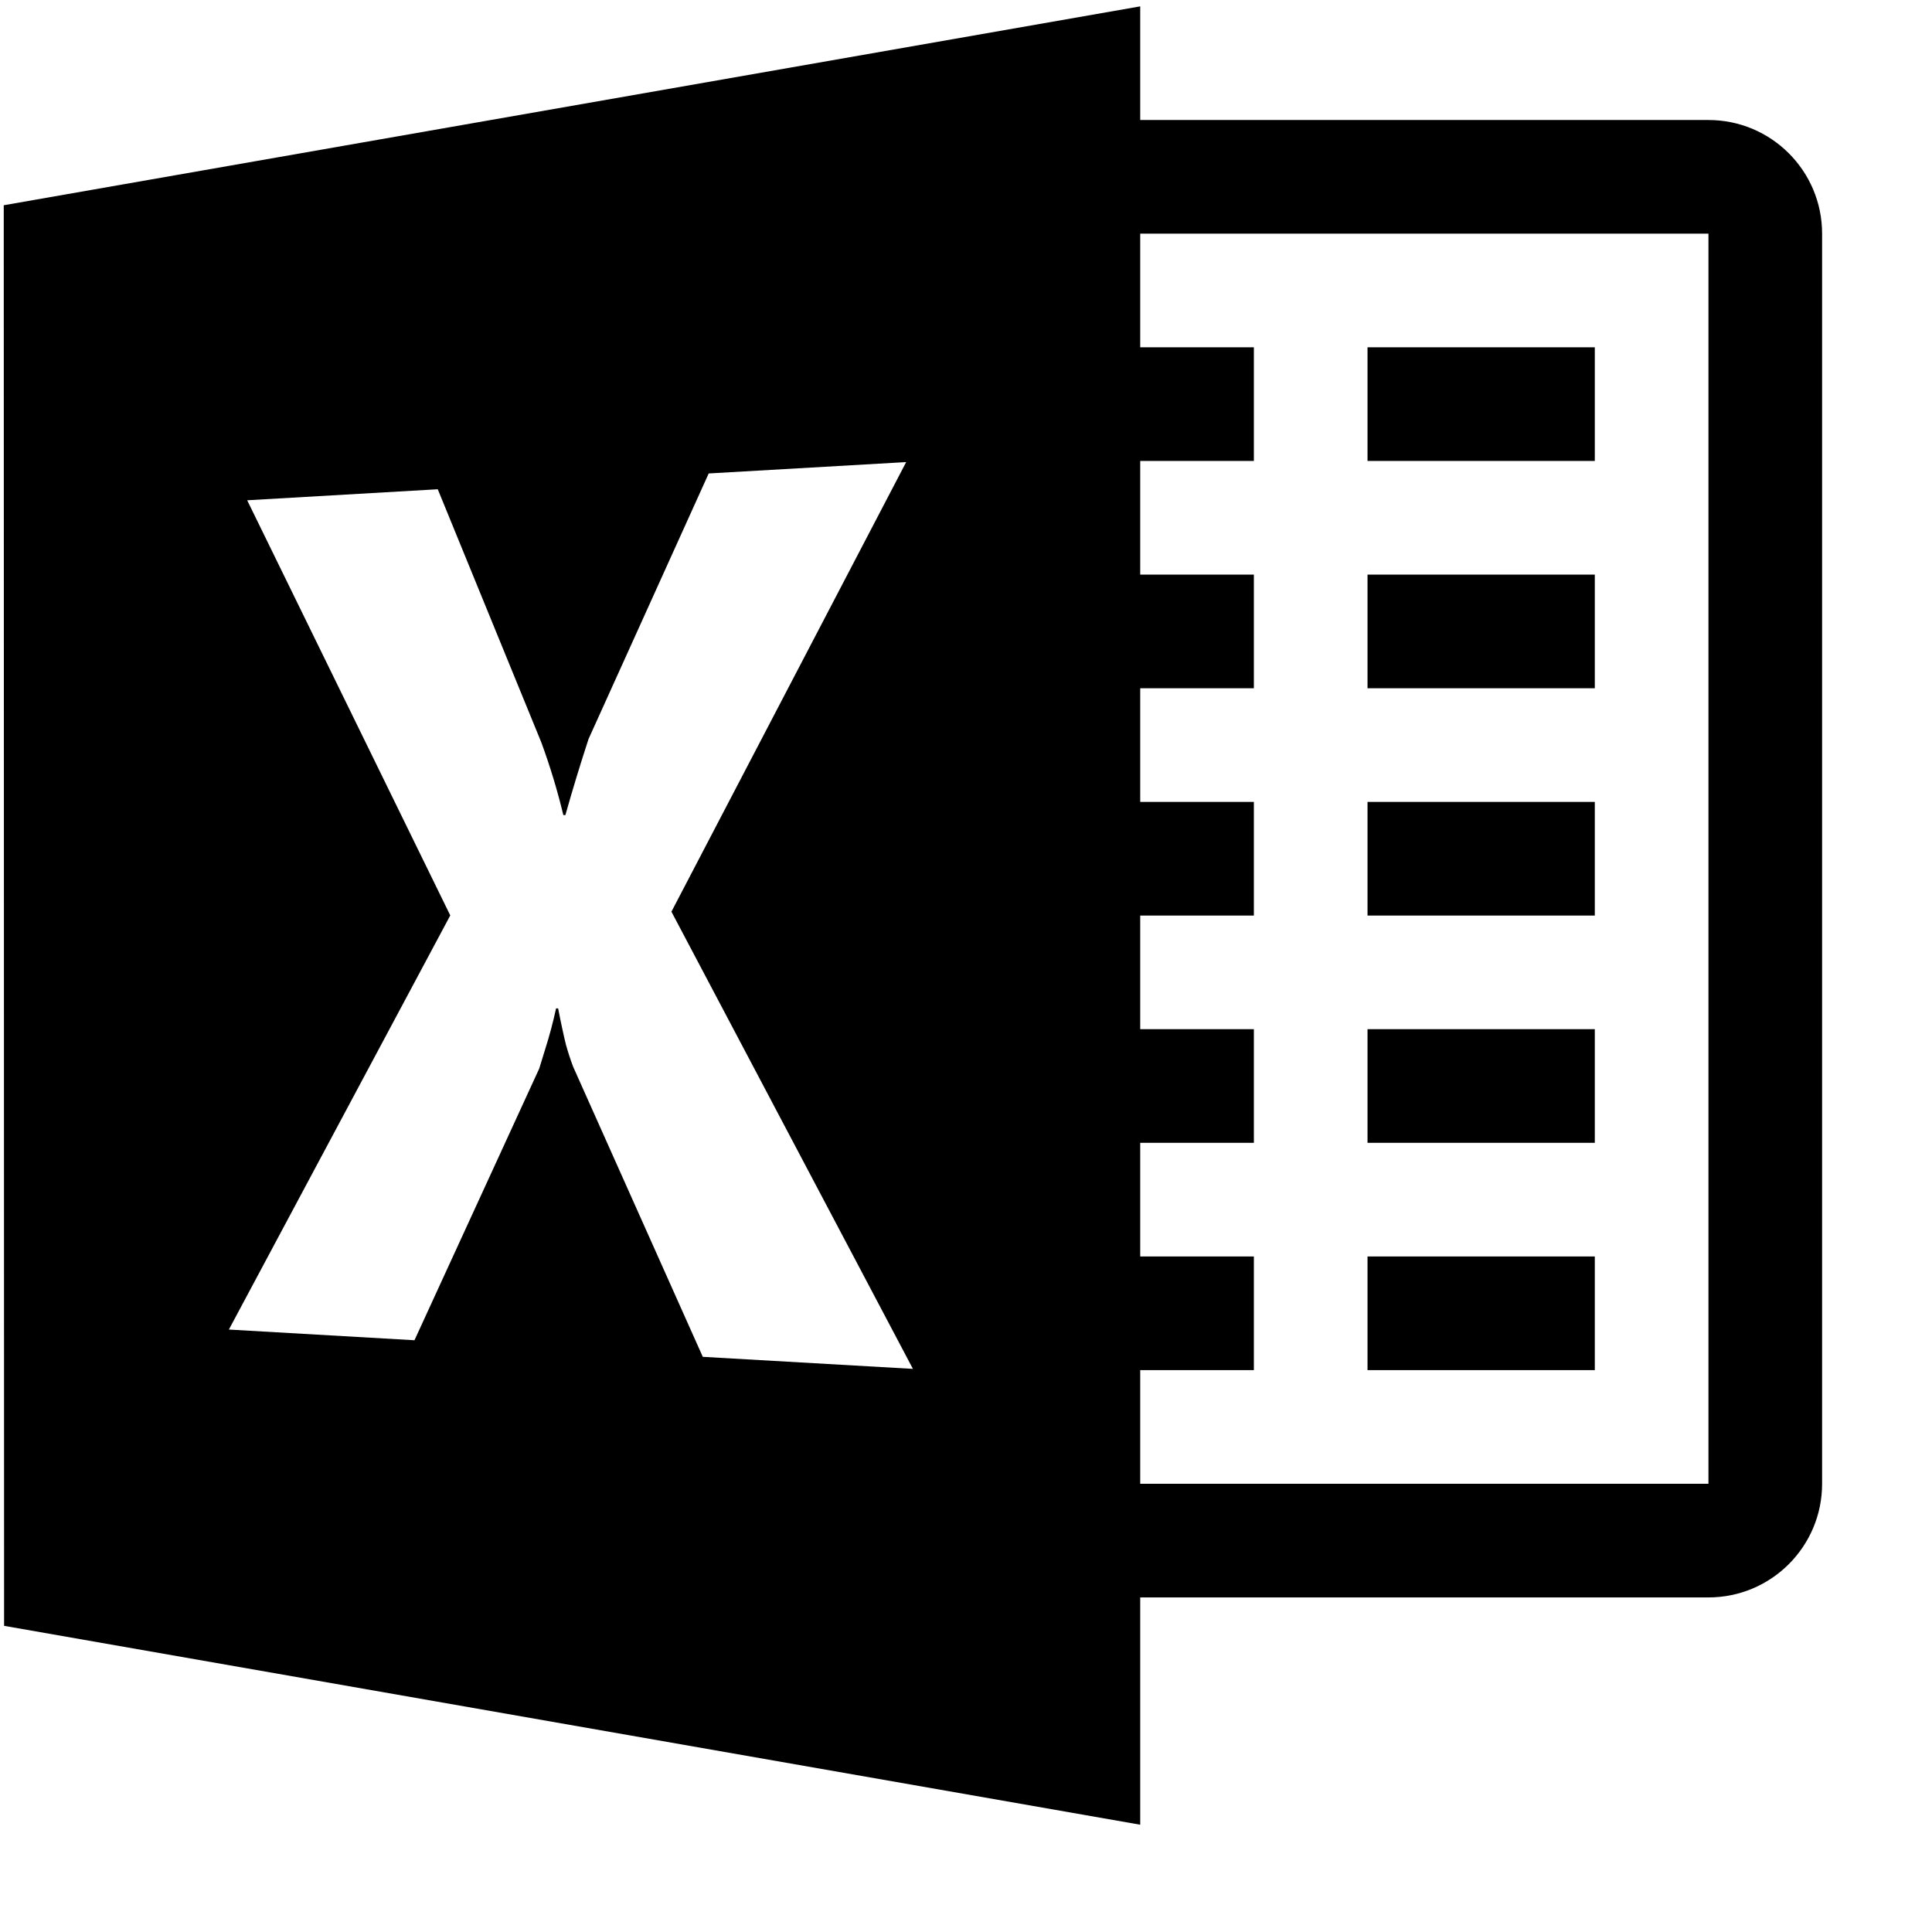
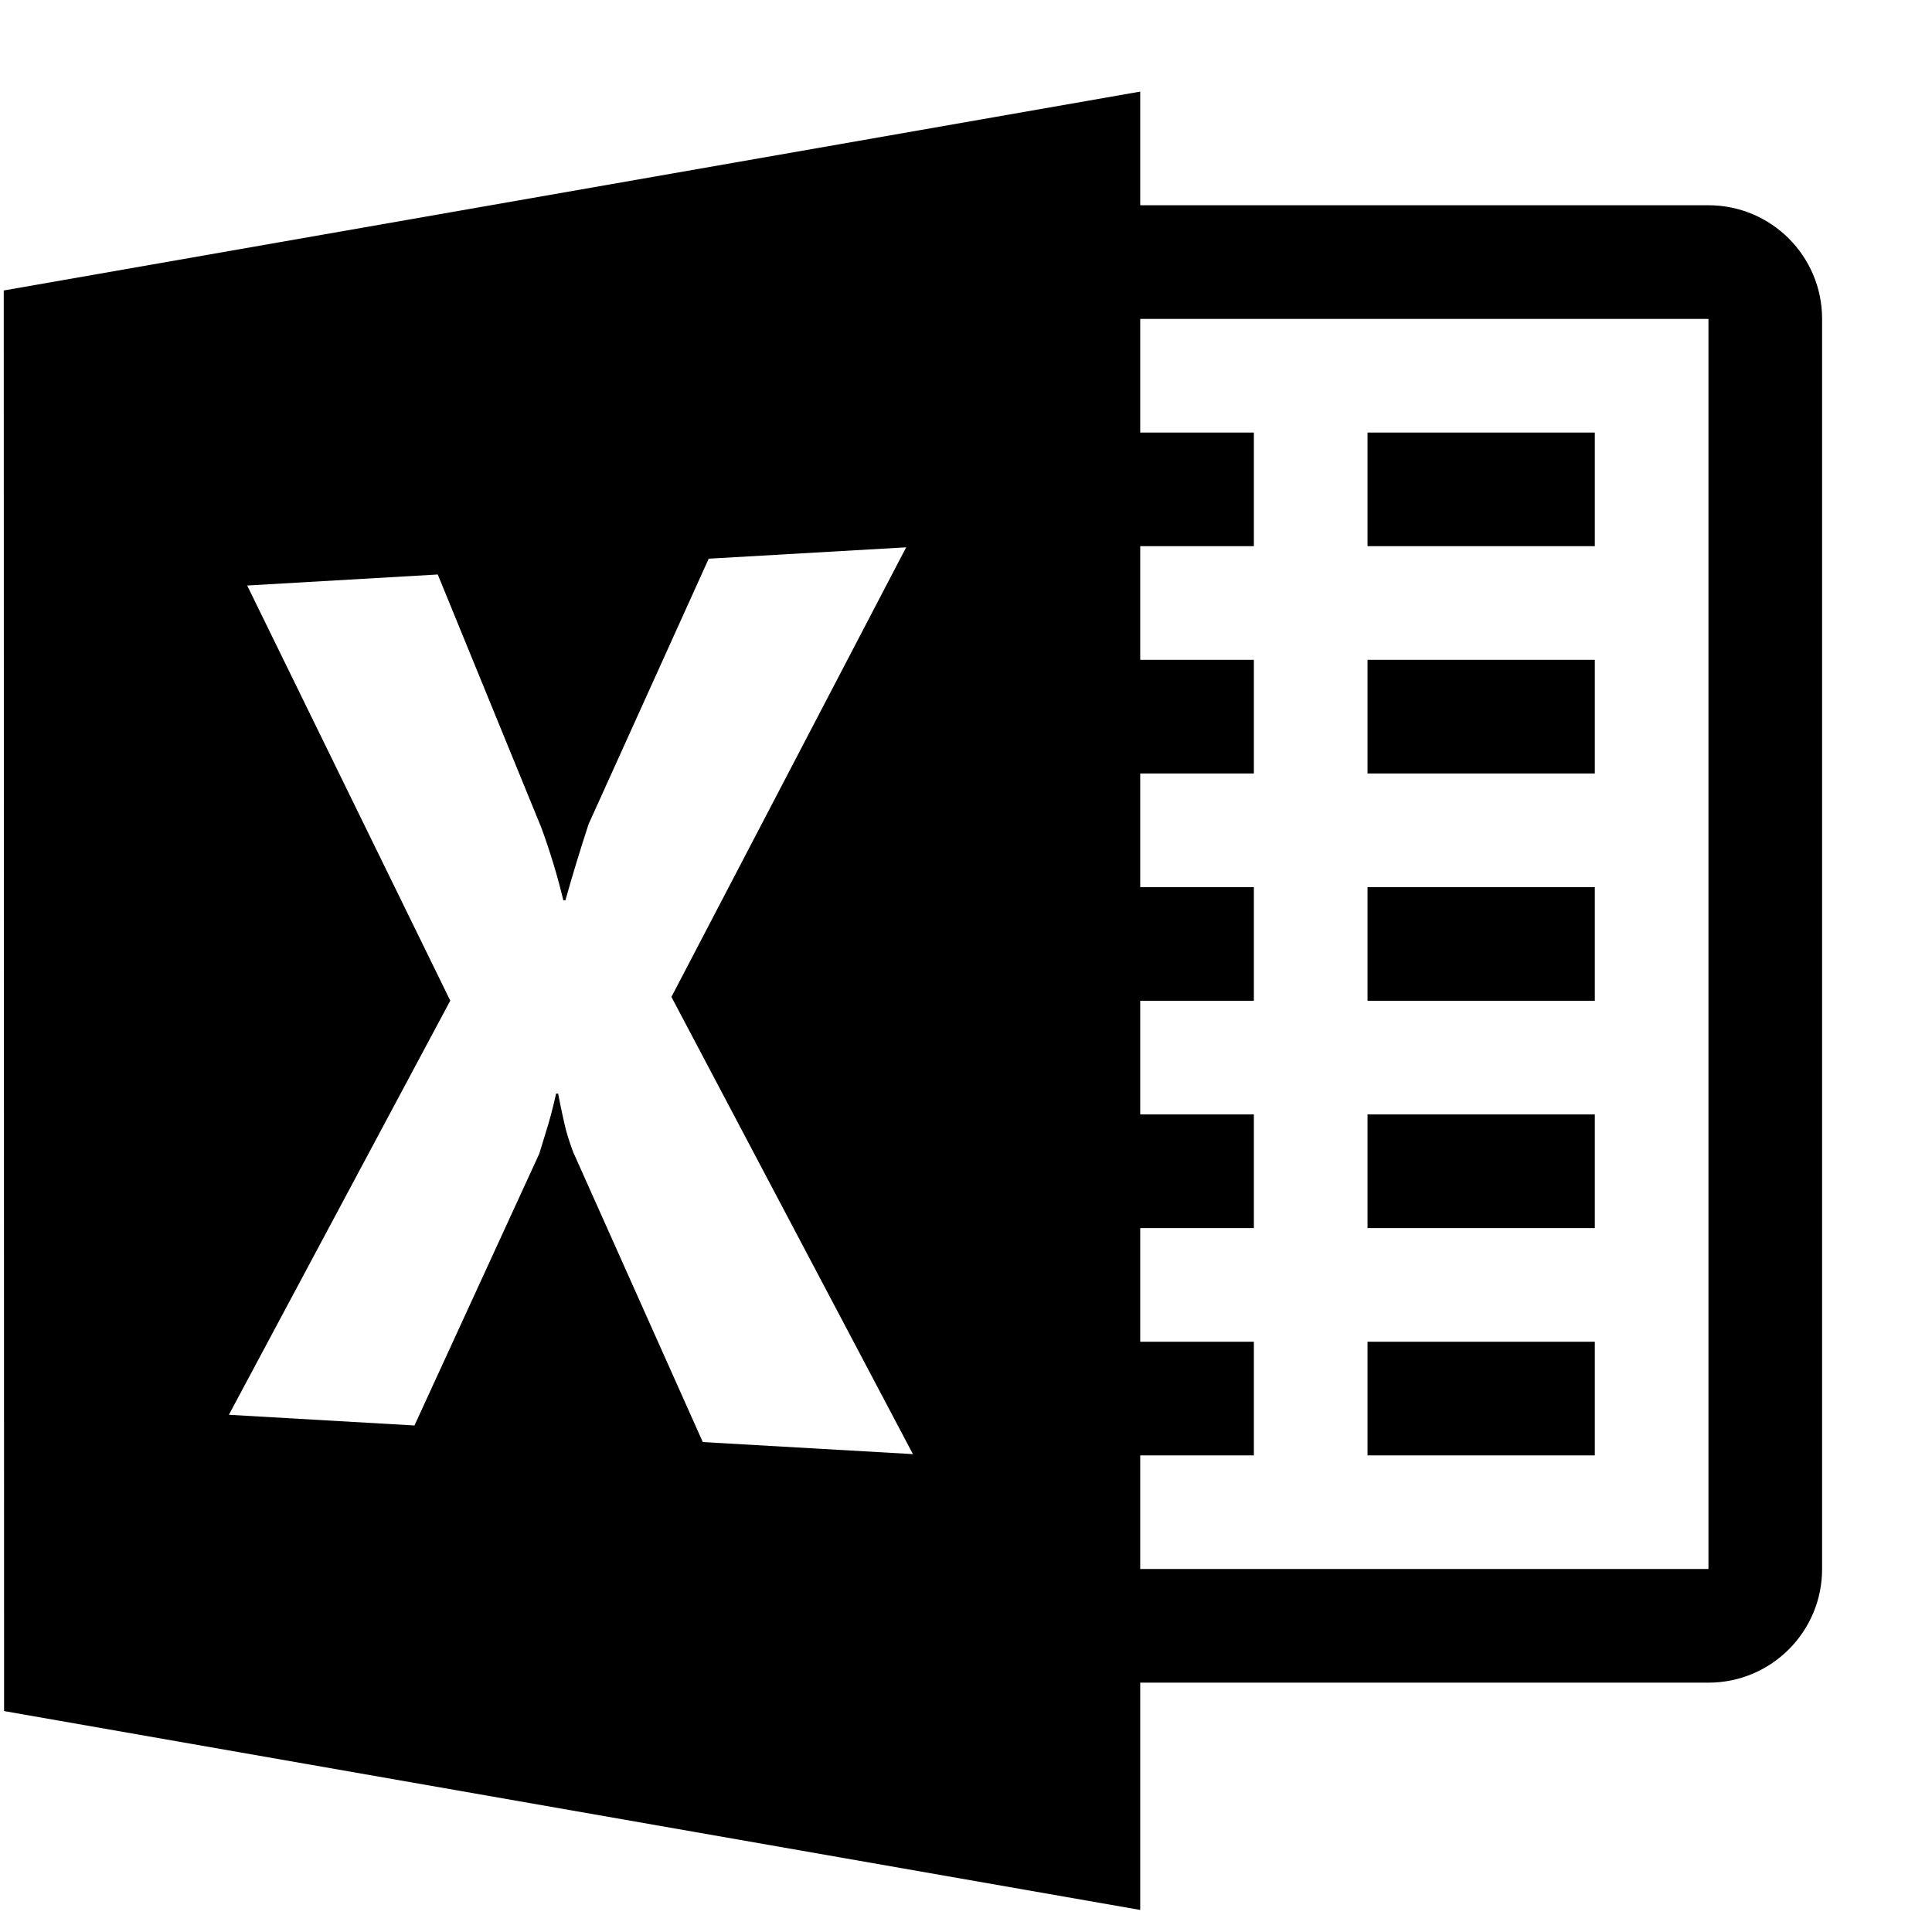
<svg xmlns="http://www.w3.org/2000/svg" viewBox="0 0 17 17">
-   <path d="M10.033 14.056v2l-9.997-1.75-.003-12.5 10-1.75v1h5a1 1 0 0 1 1 1v11a1 1 0 0 1-1 1h-5zm0-12v1h1v1h-1v1h1v1h-1v1h1v1h-1v1h1v1h-1v1h1v1h-1v1h5v-11h-5zm2 10v-1h2v1h-2zm0-2v-1h2v1h-2zm0-2v-1h2v1h-2zm0-2v-1h2v1h-2zm0-2v-1h2v1h-2zm-4.06.01l-1.737.1-1.057 2.336a16.512 16.512 0 0 0-.204.67h-.018a5.771 5.771 0 0 0-.194-.64l-.911-2.227-1.677.097 1.787 3.653-1.948 3.644 1.633.094 1.098-2.391.051-.166a3.964 3.964 0 0 0 .097-.363h.018c.013.064.024.123.036.176.011.054.023.102.033.144a2.249 2.249 0 0 0 .063.193l1.141 2.553 1.849.106-2.125-4.023 2.065-3.955z" />
+   <path d="M10.033 14.806v2l-9.997-1.75-.003-12.5 10-1.75v1h5a1 1 0 0 1 1 1v11a1 1 0 0 1-1 1h-5zm0-12v1h1v1h-1v1h1v1h-1v1h1v1h-1v1h1v1h-1v1h1v1h-1v1h5v-11h-5zm2 10v-1h2v1h-2zm0-2v-1h2v1h-2zm0-2v-1h2v1h-2zm0-2v-1h2v1h-2zm0-2v-1h2v1h-2zm-4.06.01l-1.737.1-1.057 2.336a16.512 16.512 0 0 0-.204.67h-.018a5.771 5.771 0 0 0-.194-.64l-.911-2.227-1.677.097 1.787 3.653-1.948 3.644 1.633.094 1.098-2.391.051-.166a3.964 3.964 0 0 0 .097-.363h.018c.013.064.024.123.036.176.011.054.023.102.033.144a2.249 2.249 0 0 0 .063.193l1.141 2.553 1.849.106-2.125-4.023 2.065-3.955z" />
</svg>
